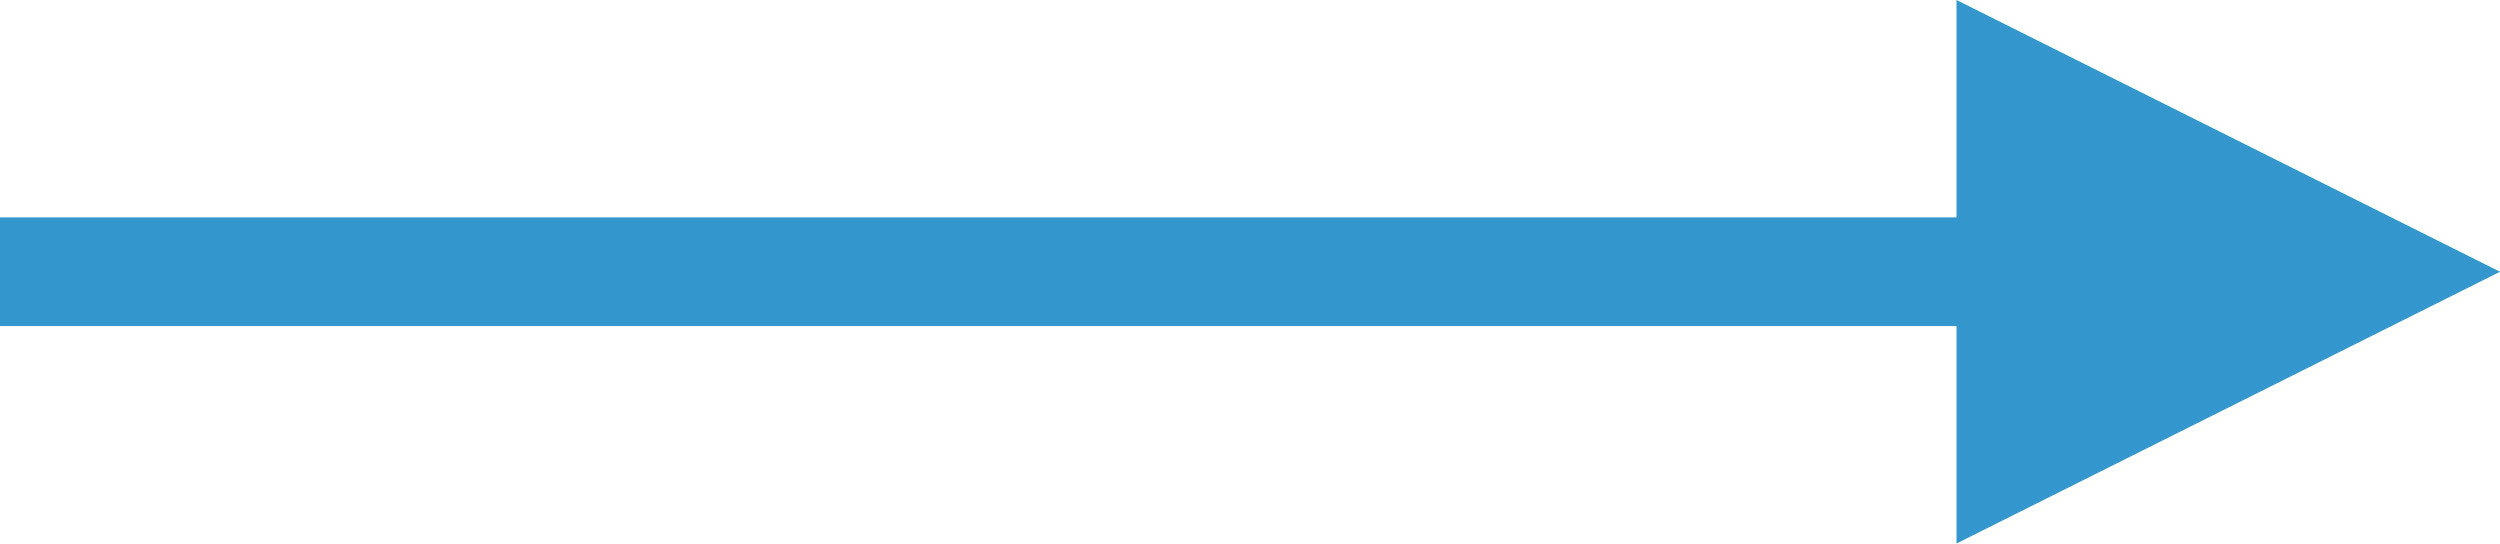
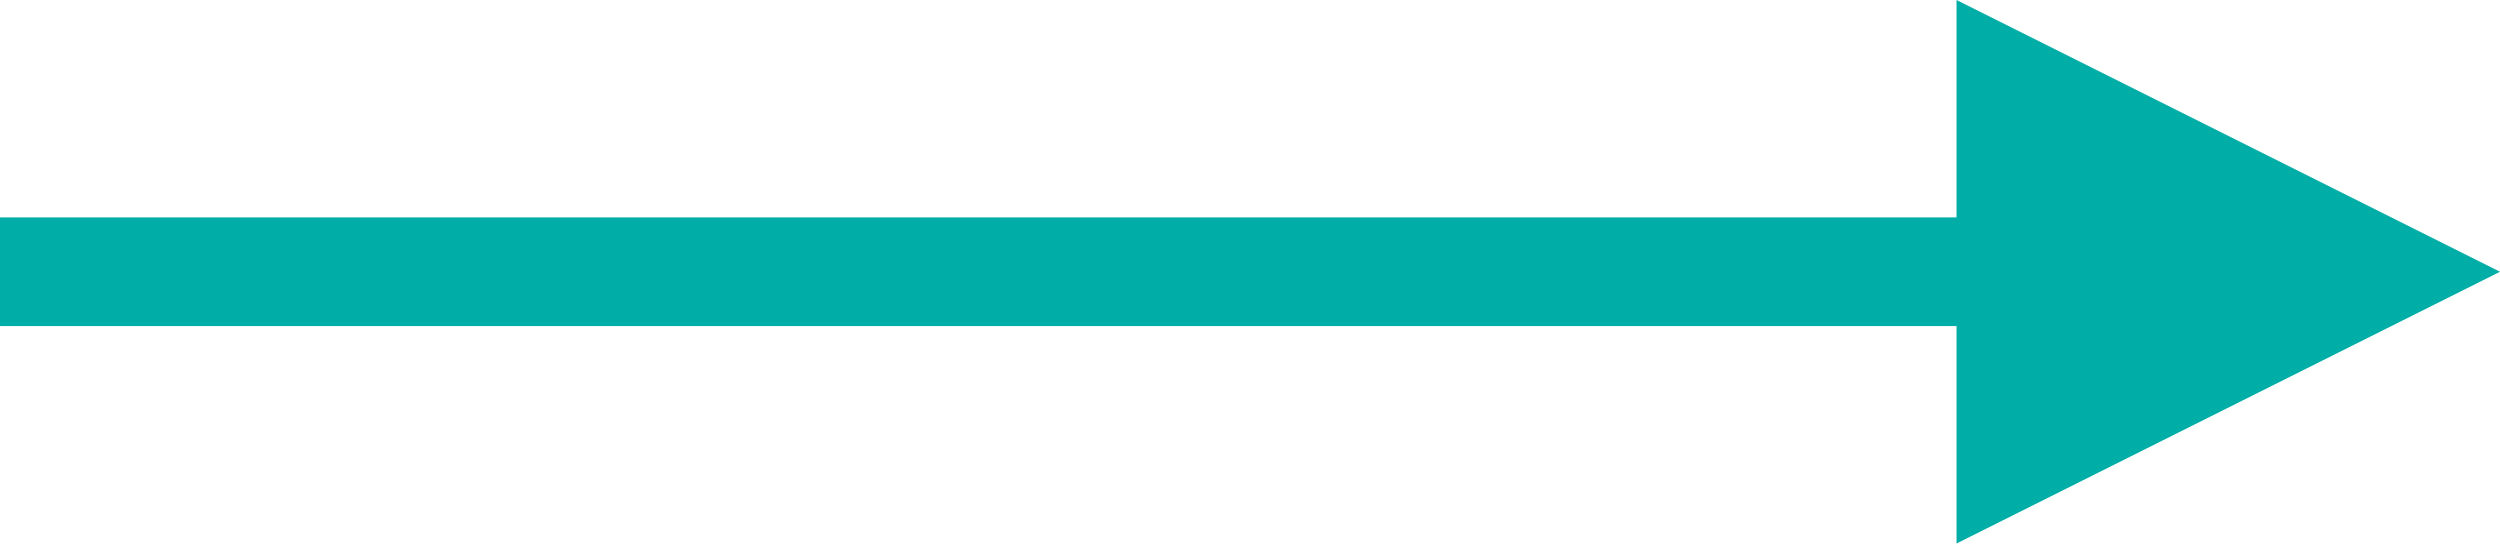
<svg xmlns="http://www.w3.org/2000/svg" width="23px" height="5px" viewBox="0 0 23 5" version="1.1">
  <defs />
  <g id="Page-1" stroke="none" stroke-width="1" fill="none" fill-rule="evenodd">
    <g id="arrow">
      <g id="Group" transform="translate(11.5, 2.5) rotate(90) translate(-11.5, -2.5) translate(9, -9)">
-         <polygon id="Triangle-2" fill="#3396CC" fill-rule="nonzero" points="2.5 0 5 5 0 5" />
-         <path d="M2.5,4.5 L2.5,22.5" id="Line" stroke="#3396CC" stroke-linecap="square" />
+         <polygon id="Triangle-2" fill="#00ADA7" fill-rule="nonzero" points="2.5 0 5 5 0 5" />
+         <path d="M2.5,4.5 L2.5,22.5" id="Line" stroke="#00ADA7" stroke-linecap="square" />
      </g>
    </g>
  </g>
</svg>
